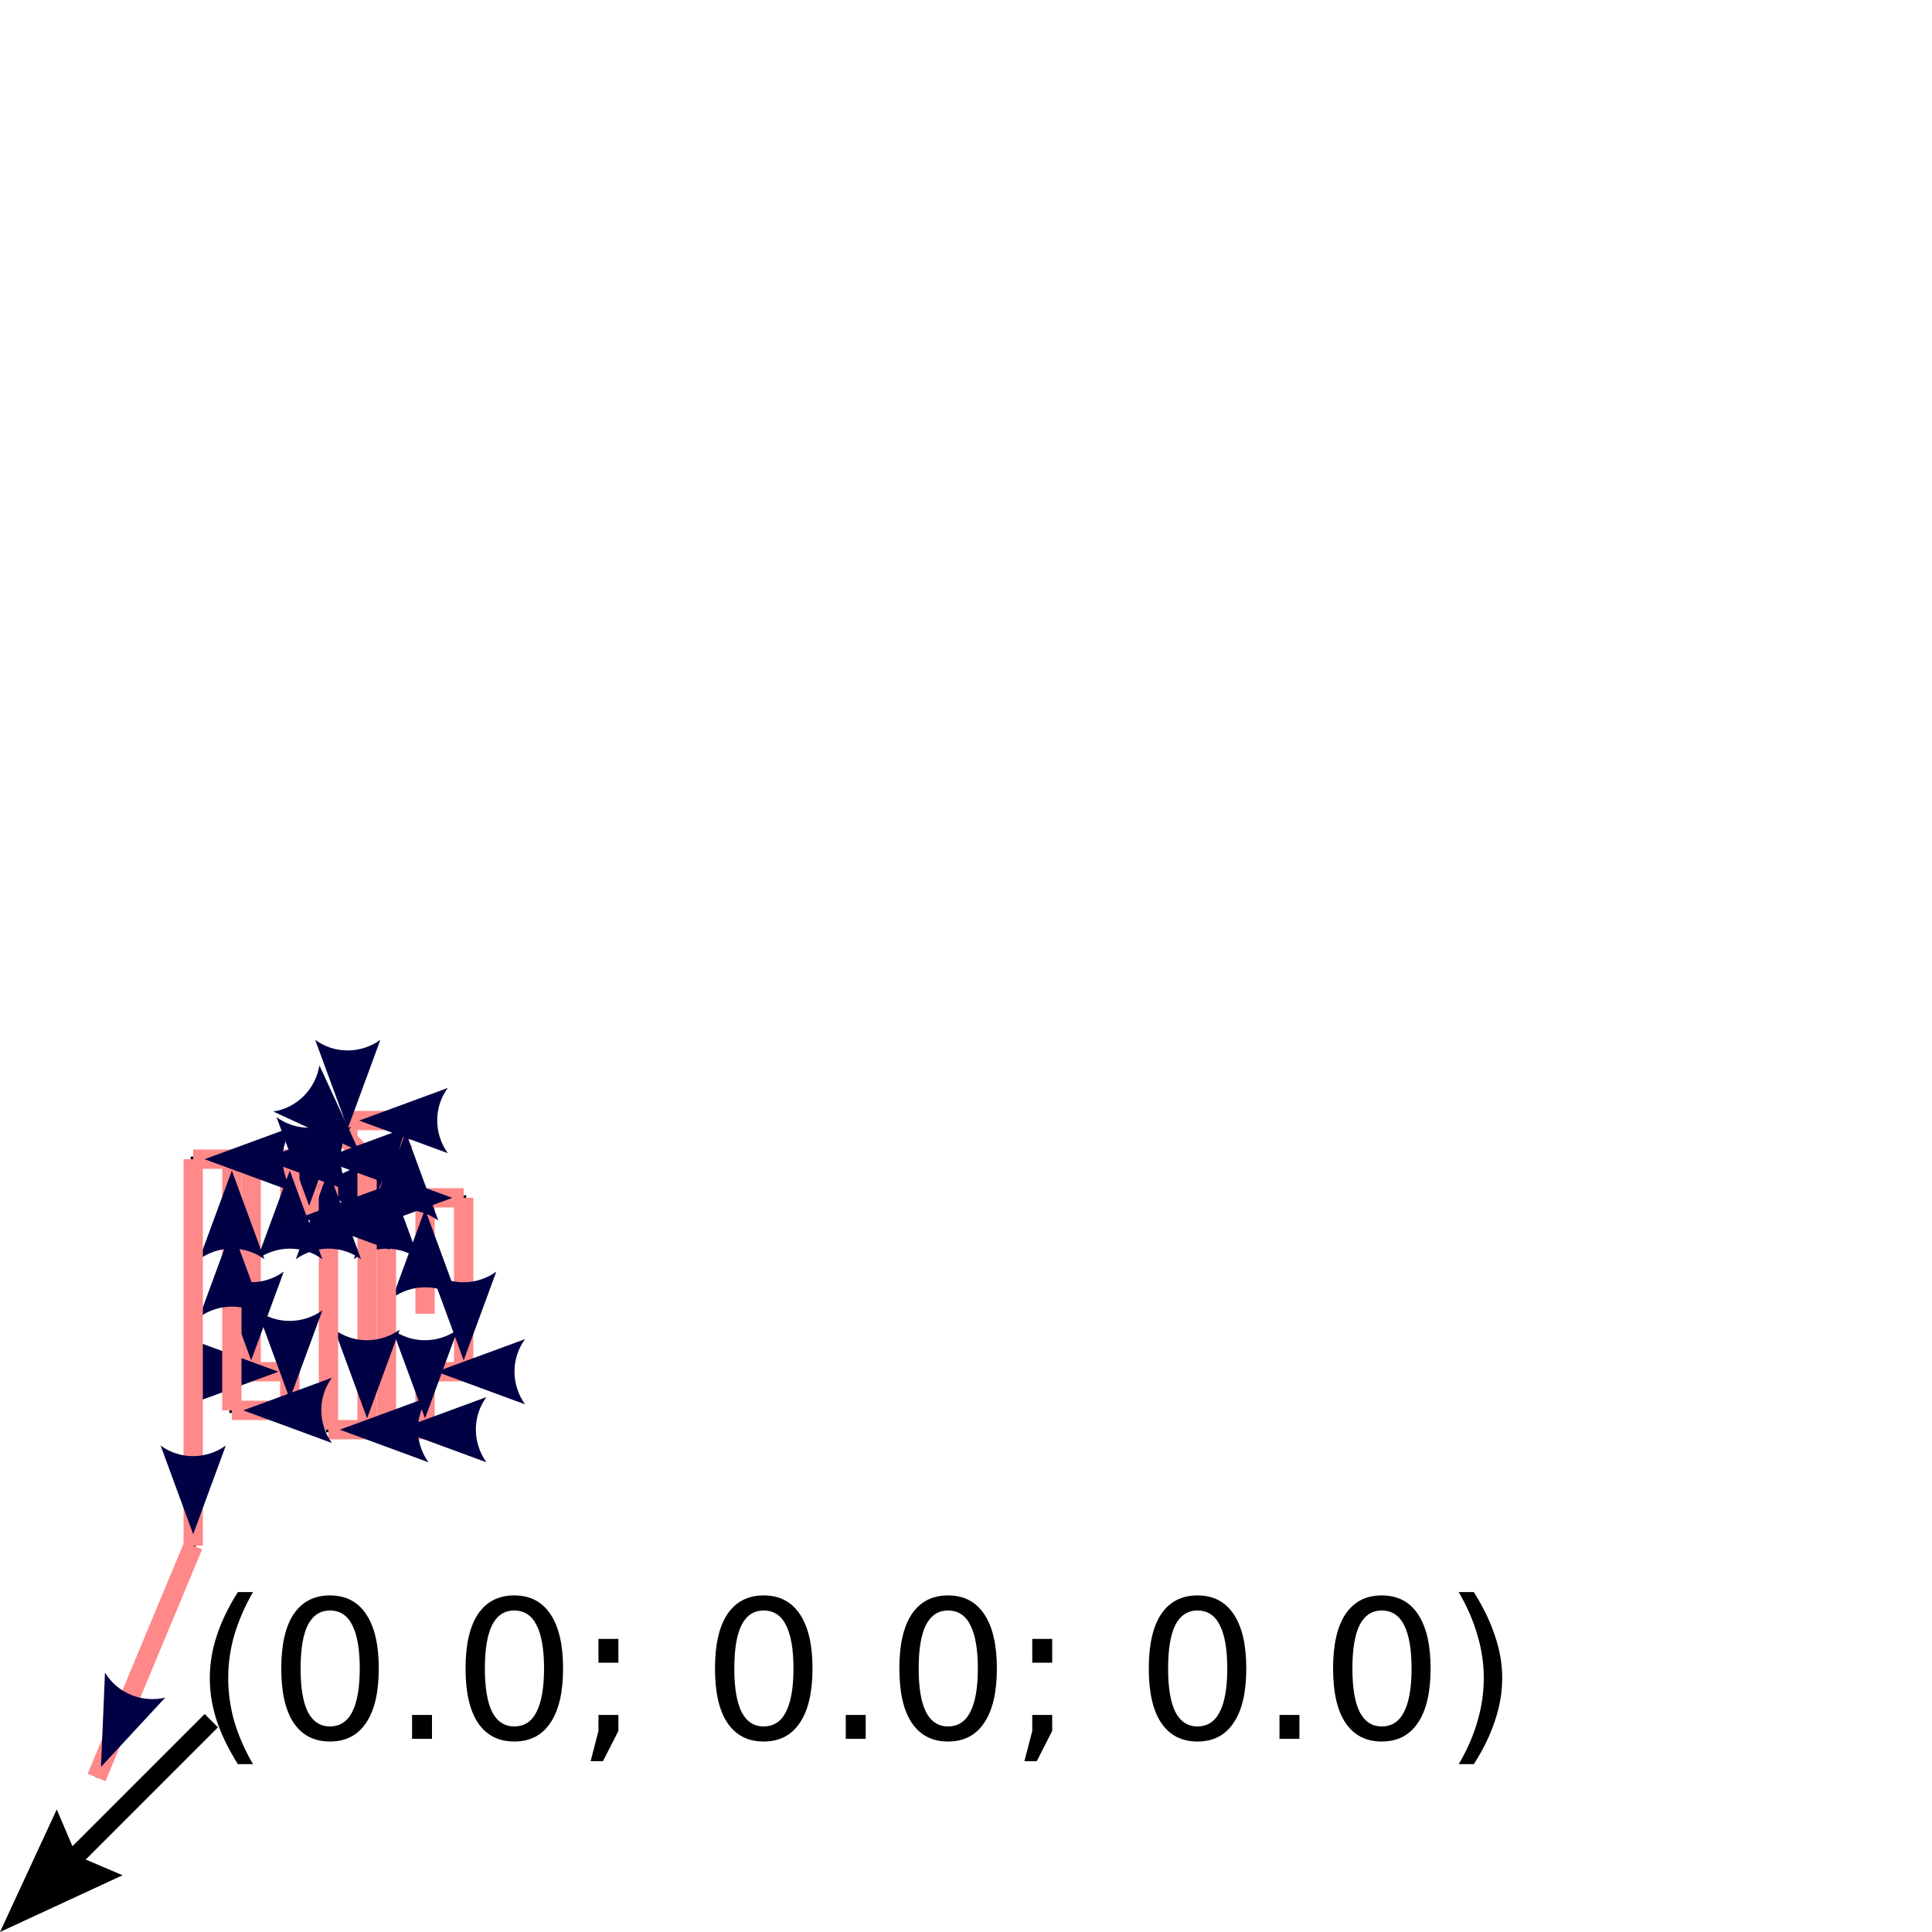
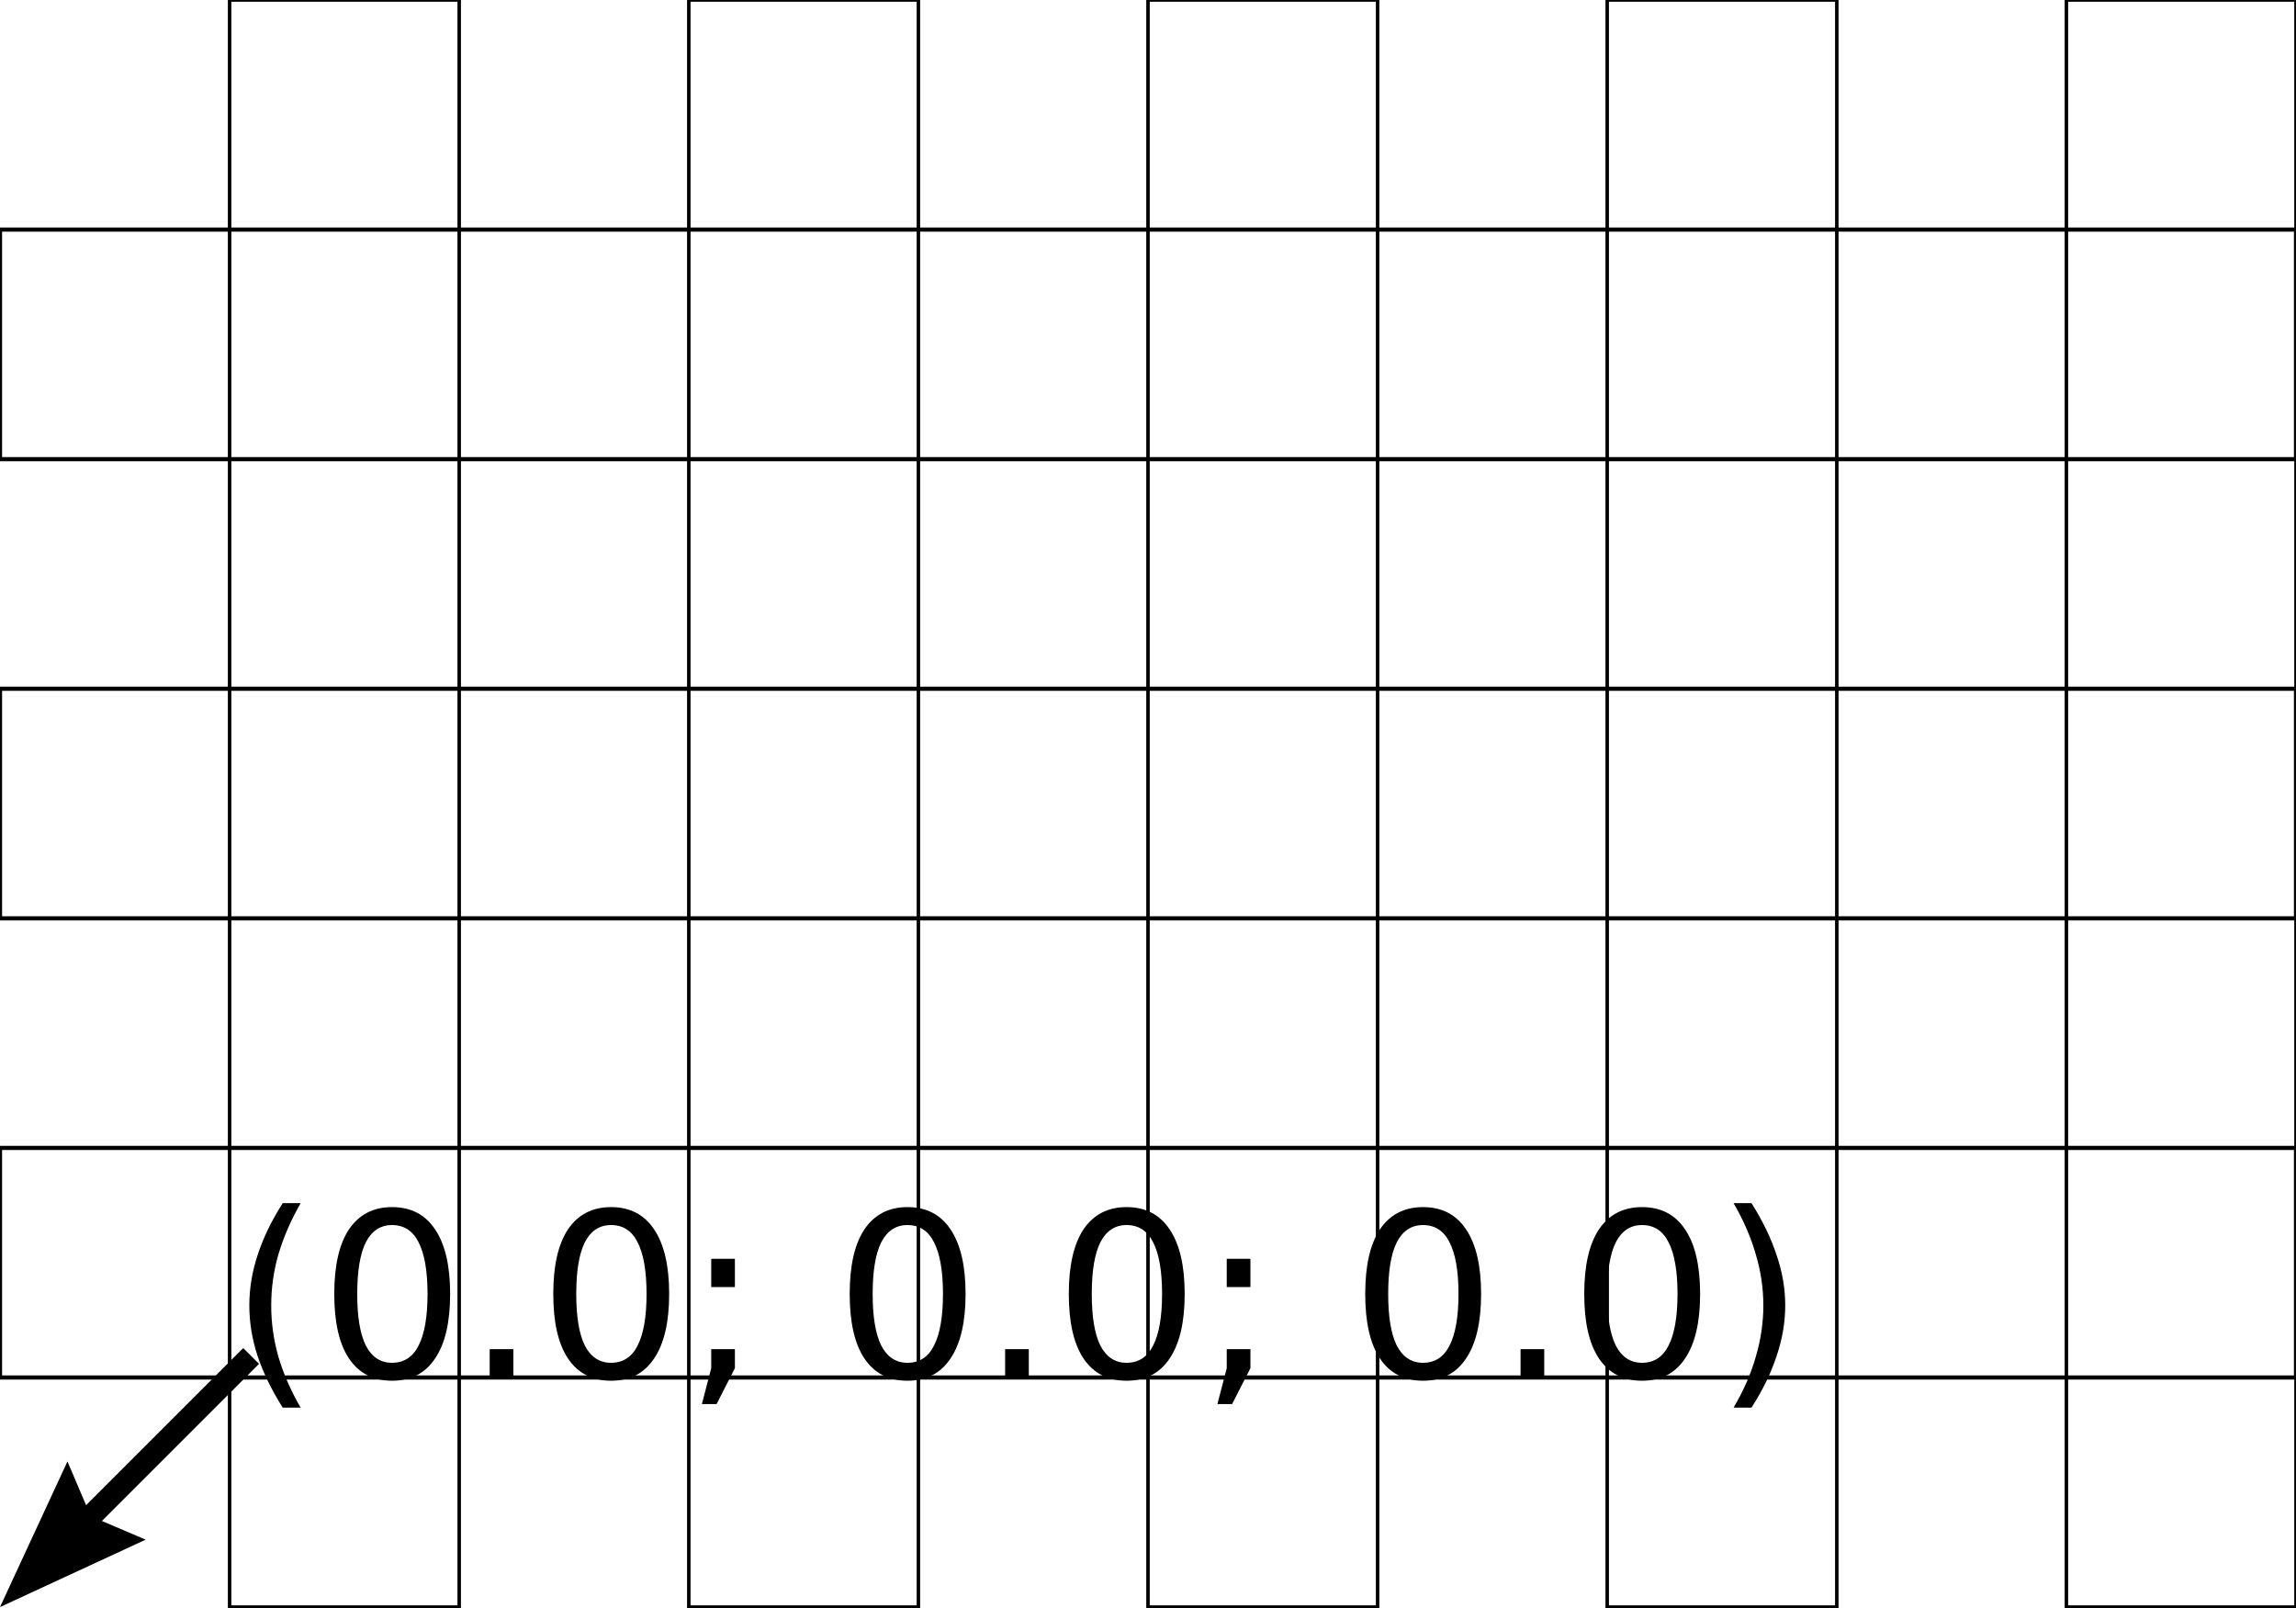
- <svg xmlns="http://www.w3.org/2000/svg" id="svg8" version="1.1" viewBox="0 0 100 100" height="100mm" width="100mm">
+ <svg xmlns="http://www.w3.org/2000/svg" width="100mm" height="70mm" viewBox="0 0 100 70" version="1.1" id="svg8">
  <defs id="defs2" />
-   <g id="layer1" transform="translate(0,-197)">
+   <g id="layer2">
+     <path style="fill:none;fill-opacity:1;stroke:#000000;stroke-width:0.152;stroke-miterlimit:4;stroke-dasharray:none;stroke-opacity:1" d="M 10,-3.7493044e-8 H 20 V 70 H 10 Z" id="rect928" />
+     <path style="fill:none;fill-opacity:1;stroke:#000000;stroke-width:0.152;stroke-miterlimit:4;stroke-dasharray:none;stroke-opacity:1" d="M 30,-3.7493044e-8 H 40 V 70 H 30 Z" id="rect928-3" />
+     <path style="fill:none;fill-opacity:1;stroke:#000000;stroke-width:0.152;stroke-miterlimit:4;stroke-dasharray:none;stroke-opacity:1" d="M 50,-3.7493044e-8 H 60 V 70 H 50 Z" id="rect928-3-8" />
+     <path style="fill:none;fill-opacity:1;stroke:#000000;stroke-width:0.152;stroke-miterlimit:4;stroke-dasharray:none;stroke-opacity:1" d="M 70,-3.7493044e-8 H 80 V 70 h -10 z" id="rect928-3-8-2" />
+     <path style="fill:none;fill-opacity:1;stroke:#000000;stroke-width:0.152;stroke-miterlimit:4;stroke-dasharray:none;stroke-opacity:1" d="m 90,-3.7493044e-8 h 10 V 70 h -10 z" id="rect928-3-8-2-1" />
+     <path style="fill:none;fill-opacity:1;stroke:#000000;stroke-width:0.181;stroke-miterlimit:4;stroke-dasharray:none;stroke-opacity:1" d="M 100,10 V 20 H 0 V 10 Z" id="rect928-1" />
+     <path style="fill:none;fill-opacity:1;stroke:#000000;stroke-width:0.181;stroke-miterlimit:4;stroke-dasharray:none;stroke-opacity:1" d="m 100,30 v 10 H 0 v -10 z" id="rect928-1-1" />
+     <path style="fill:none;fill-opacity:1;stroke:#000000;stroke-width:0.181;stroke-miterlimit:4;stroke-dasharray:none;stroke-opacity:1" d="M 100,50 V 60 H 0 V 50 Z" id="rect928-1-1-7" />
+   </g>
+   <g id="layer1" transform="translate(0,-227)">
    <g id="g100" transform="translate(251.4107,138.25)" gcodetools="Gcodetools tool definition">
      <path id="path18" d="M -20,-20 H 380 V 155 H -20 Z" style="fill:#00ff00;fill-opacity:0.5;stroke:#444444;stroke-width:1px" gcodetools="Gcodetools tool background" />
      <g id="g28" gcodetools="Gcodetools tool parameter">
        <text id="text22" xml:space="preserve" y="0" x="0" style="font-style:normal;font-variant:normal;font-weight:normal;font-stretch:normal;font-size:20px;font-family:'DejaVu Sans';fill:#000000;fill-opacity:1;stroke:none" gcodetools="Gcodetools tool definition field name">
          <tspan id="tspan20" y="0" x="0">name</tspan>
        </text>
        <text id="text26" xml:space="preserve" y="0" x="150" style="font-style:normal;font-variant:normal;font-weight:normal;font-stretch:normal;font-size:20px;font-family:'DejaVu Sans';fill:#000000;fill-opacity:1;stroke:none" gcodetools="Gcodetools tool definition field value">
          <tspan id="tspan24" y="0" x="150">Cylindrical cutter</tspan>
        </text>
      </g>
      <g id="g38" gcodetools="Gcodetools tool parameter">
        <text id="text32" xml:space="preserve" y="20" x="0" style="font-style:normal;font-variant:normal;font-weight:normal;font-stretch:normal;font-size:10px;font-family:'DejaVu Sans';fill:#000000;fill-opacity:1;stroke:none" gcodetools="Gcodetools tool definition field name">
          <tspan id="tspan30" y="20" x="0">id</tspan>
        </text>
        <text id="text36" xml:space="preserve" y="20" x="150" style="font-style:normal;font-variant:normal;font-weight:normal;font-stretch:normal;font-size:10px;font-family:'DejaVu Sans';fill:#000000;fill-opacity:1;stroke:none" gcodetools="Gcodetools tool definition field value">
          <tspan id="tspan34" y="20" x="150">Cylindrical cutter 0001</tspan>
        </text>
      </g>
      <g id="g48" gcodetools="Gcodetools tool parameter">
        <text id="text42" xml:space="preserve" y="35" x="0" style="font-style:normal;font-variant:normal;font-weight:normal;font-stretch:normal;font-size:10px;font-family:'DejaVu Sans';fill:#000000;fill-opacity:1;stroke:none" gcodetools="Gcodetools tool definition field name">
          <tspan id="tspan40" y="35" x="0">diameter</tspan>
        </text>
        <text id="text46" xml:space="preserve" y="35" x="150" style="font-style:normal;font-variant:normal;font-weight:normal;font-stretch:normal;font-size:10px;font-family:'DejaVu Sans';fill:#000000;fill-opacity:1;stroke:none" gcodetools="Gcodetools tool definition field value">
          <tspan id="tspan44" y="35" x="150">0.5</tspan>
          <tspan y="47.5" x="150" id="tspan4862" />
        </text>
      </g>
      <g id="g58" gcodetools="Gcodetools tool parameter">
        <text id="text52" xml:space="preserve" y="50" x="0" style="font-style:normal;font-variant:normal;font-weight:normal;font-stretch:normal;font-size:10px;font-family:'DejaVu Sans';fill:#000000;fill-opacity:1;stroke:none" gcodetools="Gcodetools tool definition field name">
          <tspan id="tspan50" y="50" x="0">feed</tspan>
        </text>
        <text id="text56" xml:space="preserve" y="50" x="150" style="font-style:normal;font-variant:normal;font-weight:normal;font-stretch:normal;font-size:10px;font-family:'DejaVu Sans';fill:#000000;fill-opacity:1;stroke:none" gcodetools="Gcodetools tool definition field value">
-           <tspan id="tspan54" y="50" x="150">100</tspan>
-           <tspan y="62.5" x="150" id="tspan5722" />
+           <tspan id="tspan54" y="50" x="150">400</tspan>
+           <tspan y="62.5" x="150" id="tspan1486" />
+           <tspan y="75" x="150" id="tspan5722" />
        </text>
-         <flowRoot xml:space="preserve" id="flowRoot2633" style="fill:black;fill-opacity:1;stroke:none;font-family:sans-serif;font-style:normal;font-weight:normal;font-size:40px;line-height:1.25;letter-spacing:0px;word-spacing:0px">
+         <flowRoot xml:space="preserve" id="flowRoot2633" style="font-style:normal;font-weight:normal;font-size:40px;line-height:1.25;font-family:sans-serif;letter-spacing:0px;word-spacing:0px;fill:#000000;fill-opacity:1;stroke:none">
          <flowRegion id="flowRegion2635">
            <rect id="rect2637" width="302.362" height="132.283" x="-94.488" y="170.079" />
          </flowRegion>
          <flowPara id="flowPara2639" />
        </flowRoot>
      </g>
      <g id="g68" gcodetools="Gcodetools tool parameter">
        <text id="text62" xml:space="preserve" y="65" x="0" style="font-style:normal;font-variant:normal;font-weight:normal;font-stretch:normal;font-size:10px;font-family:'DejaVu Sans';fill:#000000;fill-opacity:1;stroke:none" gcodetools="Gcodetools tool definition field name">
          <tspan id="tspan60" y="65" x="0">penetration angle</tspan>
        </text>
        <text id="text66" xml:space="preserve" y="65" x="150" style="font-style:normal;font-variant:normal;font-weight:normal;font-stretch:normal;font-size:10px;font-family:'DejaVu Sans';fill:#000000;fill-opacity:1;stroke:none" gcodetools="Gcodetools tool definition field value">
          <tspan id="tspan64" y="65" x="150">90</tspan>
        </text>
      </g>
      <g id="g78" gcodetools="Gcodetools tool parameter">
        <text id="text72" xml:space="preserve" y="80" x="0" style="font-style:normal;font-variant:normal;font-weight:normal;font-stretch:normal;font-size:10px;font-family:'DejaVu Sans';fill:#000000;fill-opacity:1;stroke:none" gcodetools="Gcodetools tool definition field name">
          <tspan id="tspan70" y="80" x="0">penetration feed</tspan>
        </text>
        <text id="text76" xml:space="preserve" y="80" x="150" style="font-style:normal;font-variant:normal;font-weight:normal;font-stretch:normal;font-size:10px;font-family:'DejaVu Sans';fill:#000000;fill-opacity:1;stroke:none" gcodetools="Gcodetools tool definition field value">
          <tspan id="tspan74" y="80" x="150">300</tspan>
        </text>
      </g>
      <g id="g88" gcodetools="Gcodetools tool parameter">
        <text id="text82" xml:space="preserve" y="95" x="0" style="font-style:normal;font-variant:normal;font-weight:normal;font-stretch:normal;font-size:10px;font-family:'DejaVu Sans';fill:#000000;fill-opacity:1;stroke:none" gcodetools="Gcodetools tool definition field name">
          <tspan id="tspan80" y="95" x="0">depth step</tspan>
        </text>
        <text id="text86" xml:space="preserve" y="95" x="150" style="font-style:normal;font-variant:normal;font-weight:normal;font-stretch:normal;font-size:10px;font-family:'DejaVu Sans';fill:#000000;fill-opacity:1;stroke:none" gcodetools="Gcodetools tool definition field value">
          <tspan id="tspan84" y="95" x="150">1</tspan>
        </text>
      </g>
      <g id="g98" gcodetools="Gcodetools tool parameter">
        <text id="text92" xml:space="preserve" y="110" x="0" style="font-style:normal;font-variant:normal;font-weight:normal;font-stretch:normal;font-size:10px;font-family:'DejaVu Sans';fill:#000000;fill-opacity:1;stroke:none" gcodetools="Gcodetools tool definition field name">
          <tspan id="tspan90" y="110" x="0">tool change gcode</tspan>
        </text>
        <text id="text96" xml:space="preserve" y="110" x="150" style="font-style:normal;font-variant:normal;font-weight:normal;font-stretch:normal;font-size:10px;font-family:'DejaVu Sans';fill:#000000;fill-opacity:1;stroke:none" gcodetools="Gcodetools tool definition field value">
          <tspan id="tspan94" y="110" x="150">(None)</tspan>
        </text>
      </g>
    </g>
    <g id="g4656" />
    <g id="g4787" />
    <g id="g4922" />
    <g id="g5061" />
    <g id="g5169" />
    <g id="g5272" />
    <g id="g5378" />
    <g id="g5484" />
    <g id="g5574" />
    <g id="g5670" />
    <g id="g5793" />
    <g id="g6005" />
    <g id="g6152" />
    <g id="g6273" />
    <g id="g988" />
    <g id="g973" />
    <g id="g1279" />
    <g id="g1640" />
    <g id="g982" />
    <g id="g1098" />
    <g id="g1207" />
    <g id="g1323" />
    <g id="g1440" />
-     <g id="g1578" transform="matrix(1,0,0,1,0,197)" gcodetools="Gcodetools orientation group">
-       <g id="g1560" gcodetools="Gcodetools orientation point (3 points)">
-         <path id="path1554" style="stroke:none;fill:#000000;" gcodetools="Gcodetools orientation point arrow" d="m 0.0,100.0 2.938,-6.344 0.812,1.906 6.844,-6.844 0,0 0.688,0.688 -6.844,6.844 1.906,0.813 z z" />
-         <text id="text1558" xml:space="preserve" y="90.0" x="10.0" style="font-family:DejaVu Sans;font-style:normal;font-variant:normal;font-weight:normal;font-stretch:normal;font-family:DejaVu Sans;fill:#000000;fill-opacity:1;stroke:none;font-size:10px;" gcodetools="Gcodetools orientation point text">
-           <tspan id="tspan1556" y="90.0" x="10.0">(0.0; 0.0; 0.0)</tspan>
-         </text>
-       </g>
-       <g id="g1568" gcodetools="Gcodetools orientation point (3 points)">
-         <path id="path1562" style="stroke:none;fill:#000000;" gcodetools="Gcodetools orientation point arrow" d="m 100.0,100.0 2.938,-6.344 0.812,1.906 6.844,-6.844 0,0 0.688,0.688 -6.844,6.844 1.906,0.813 z z" />
-         <text id="text1566" xml:space="preserve" y="90.0" x="110.0" style="font-family:DejaVu Sans;font-style:normal;font-variant:normal;font-weight:normal;font-stretch:normal;font-family:DejaVu Sans;fill:#000000;fill-opacity:1;stroke:none;font-size:10px;" gcodetools="Gcodetools orientation point text">
-           <tspan id="tspan1564" y="90.0" x="110.0">(100.0; 0.0; -0.10000000149)</tspan>
-         </text>
-       </g>
-       <g id="g1576" gcodetools="Gcodetools orientation point (3 points)">
-         <path id="path1570" style="stroke:none;fill:#000000;" gcodetools="Gcodetools orientation point arrow" d="m 0.0,0.0 2.938,-6.344 0.812,1.906 6.844,-6.844 0,0 0.688,0.688 -6.844,6.844 1.906,0.813 z z" />
-         <text id="text1574" xml:space="preserve" y="-10.0" x="10.0" style="font-family:DejaVu Sans;font-style:normal;font-variant:normal;font-weight:normal;font-stretch:normal;font-family:DejaVu Sans;fill:#000000;fill-opacity:1;stroke:none;font-size:10px;" gcodetools="Gcodetools orientation point text">
-           <tspan id="tspan1572" y="-10.0" x="10.0">(0.0; 100.0; 0.0)</tspan>
-         </text>
-       </g>
-     </g>
    <g id="g1696" />
    <g id="g1819" />
    <g id="g1968" />
    <g id="g2124" />
    <g id="g2281" />
    <g id="g2460" />
    <g id="g2737" />
-     <path style="fill:none;stroke:#000000;stroke-width:0.265px;stroke-linecap:butt;stroke-linejoin:miter;stroke-opacity:1" d="m 22,265 v -6 h 2 v 9 h -2 v 3 h -2 v -14 l 1,-1 v -1 h -3 v 1 l 1,1 v 14 h -2 v -14 h -1 v 3 h -1 v -3 h -2 v 11 h 2 v 2 h -3 v -10 -3 h -2 v 20 l -5,12" id="path2910" />
    <g id="g3008" />
    <g id="g3437" />
-     <g id="g3497" gcodetools="Preview group">
-       <path id="path3439" transform="matrix(1,0,0,1,0,197)" style="stroke:#f88;stroke-width:1;marker-end:url(#DrawCurveMarker);fill:none" gcodetools="Preview" d="M 22.0,68.0 L 22.0,62.0" />
-       <path id="path3441" transform="matrix(1,0,0,1,0,197)" style="stroke:#f88;stroke-width:1;marker-end:url(#DrawCurveMarker);fill:none" gcodetools="Preview" d="M 22.0,62.0 L 24.0,62.0" />
-       <path id="path3443" transform="matrix(1,0,0,1,0,197)" style="stroke:#f88;stroke-width:1;marker-end:url(#DrawCurveMarker);fill:none" gcodetools="Preview" d="M 24.0,62.0 L 24.0,71.0" />
-       <path id="path3445" transform="matrix(1,0,0,1,0,197)" style="stroke:#f88;stroke-width:1;marker-end:url(#DrawCurveMarker);fill:none" gcodetools="Preview" d="M 24.0,71.0 L 22.0,71.0" />
-       <path id="path3447" transform="matrix(1,0,0,1,0,197)" style="stroke:#f88;stroke-width:1;marker-end:url(#DrawCurveMarker);fill:none" gcodetools="Preview" d="M 22.0,71.0 L 22.0,74.0" />
-       <path id="path3449" transform="matrix(1,0,0,1,0,197)" style="stroke:#f88;stroke-width:1;marker-end:url(#DrawCurveMarker);fill:none" gcodetools="Preview" d="M 22.0,74.0 L 20.0,74.0" />
-       <path id="path3451" transform="matrix(1,0,0,1,0,197)" style="stroke:#f88;stroke-width:1;marker-end:url(#DrawCurveMarker);fill:none" gcodetools="Preview" d="M 20.0,74.0 L 20.0,60.0" />
-       <path id="path3453" transform="matrix(1,0,0,1,0,197)" style="stroke:#f88;stroke-width:1;marker-end:url(#DrawCurveMarker);fill:none" gcodetools="Preview" d="M 20.0,60.0 L 21.0,59.0" />
-       <path id="path3455" transform="matrix(1,0,0,1,0,197)" style="stroke:#f88;stroke-width:1;marker-end:url(#DrawCurveMarker);fill:none" gcodetools="Preview" d="M 21.0,59.0 L 21.0,58.0" />
-       <path id="path3457" transform="matrix(1,0,0,1,0,197)" style="stroke:#f88;stroke-width:1;marker-end:url(#DrawCurveMarker);fill:none" gcodetools="Preview" d="M 21.0,58.0 L 18.0,58.0" />
-       <path id="path3459" transform="matrix(1,0,0,1,0,197)" style="stroke:#f88;stroke-width:1;marker-end:url(#DrawCurveMarker);fill:none" gcodetools="Preview" d="M 18.0,58.0 L 18.0,59.0" />
-       <path id="path3461" transform="matrix(1,0,0,1,0,197)" style="stroke:#f88;stroke-width:1;marker-end:url(#DrawCurveMarker);fill:none" gcodetools="Preview" d="M 18.0,59.0 L 19.0,60.0" />
-       <path id="path3463" transform="matrix(1,0,0,1,0,197)" style="stroke:#f88;stroke-width:1;marker-end:url(#DrawCurveMarker);fill:none" gcodetools="Preview" d="M 19.0,60.0 L 19.0,74.0" />
-       <path id="path3465" transform="matrix(1,0,0,1,0,197)" style="stroke:#f88;stroke-width:1;marker-end:url(#DrawCurveMarker);fill:none" gcodetools="Preview" d="M 19.0,74.0 L 17.0,74.0" />
-       <path id="path3467" transform="matrix(1,0,0,1,0,197)" style="stroke:#f88;stroke-width:1;marker-end:url(#DrawCurveMarker);fill:none" gcodetools="Preview" d="M 17.0,74.0 L 17.0,60.0" />
-       <path id="path3469" transform="matrix(1,0,0,1,0,197)" style="stroke:#f88;stroke-width:1;marker-end:url(#DrawCurveMarker);fill:none" gcodetools="Preview" d="M 17.0,60.0 L 16.0,60.0" />
-       <path id="path3471" transform="matrix(1,0,0,1,0,197)" style="stroke:#f88;stroke-width:1;marker-end:url(#DrawCurveMarker);fill:none" gcodetools="Preview" d="M 16.0,60.0 L 16.0,63.0" />
-       <path id="path3473" transform="matrix(1,0,0,1,0,197)" style="stroke:#f88;stroke-width:1;marker-end:url(#DrawCurveMarker);fill:none" gcodetools="Preview" d="M 16.0,63.0 L 15.0,63.0" />
-       <path id="path3475" transform="matrix(1,0,0,1,0,197)" style="stroke:#f88;stroke-width:1;marker-end:url(#DrawCurveMarker);fill:none" gcodetools="Preview" d="M 15.0,63.0 L 15.0,60.0" />
-       <path id="path3477" transform="matrix(1,0,0,1,0,197)" style="stroke:#f88;stroke-width:1;marker-end:url(#DrawCurveMarker);fill:none" gcodetools="Preview" d="M 15.0,60.0 L 13.0,60.0" />
-       <path id="path3479" transform="matrix(1,0,0,1,0,197)" style="stroke:#f88;stroke-width:1;marker-end:url(#DrawCurveMarker);fill:none" gcodetools="Preview" d="M 13.0,60.0 L 13.0,71.0" />
-       <path id="path3481" transform="matrix(1,0,0,1,0,197)" style="stroke:#f88;stroke-width:1;marker-end:url(#DrawCurveMarker);fill:none" gcodetools="Preview" d="M 13.0,71.0 L 15.0,71.0" />
-       <path id="path3483" transform="matrix(1,0,0,1,0,197)" style="stroke:#f88;stroke-width:1;marker-end:url(#DrawCurveMarker);fill:none" gcodetools="Preview" d="M 15.0,71.0 L 15.0,73.0" />
-       <path id="path3485" transform="matrix(1,0,0,1,0,197)" style="stroke:#f88;stroke-width:1;marker-end:url(#DrawCurveMarker);fill:none" gcodetools="Preview" d="M 15.0,73.0 L 12.0,73.0" />
-       <path id="path3487" transform="matrix(1,0,0,1,0,197)" style="stroke:#f88;stroke-width:1;marker-end:url(#DrawCurveMarker);fill:none" gcodetools="Preview" d="M 12.0,73.0 L 12.0,63.0" />
-       <path id="path3489" transform="matrix(1,0,0,1,0,197)" style="stroke:#f88;stroke-width:1;marker-end:url(#DrawCurveMarker);fill:none" gcodetools="Preview" d="M 12.0,63.0 L 12.0,60.0" />
-       <path id="path3491" transform="matrix(1,0,0,1,0,197)" style="stroke:#f88;stroke-width:1;marker-end:url(#DrawCurveMarker);fill:none" gcodetools="Preview" d="M 12.0,60.0 L 10.0,60.0" />
-       <path id="path3493" transform="matrix(1,0,0,1,0,197)" style="stroke:#f88;stroke-width:1;marker-end:url(#DrawCurveMarker);fill:none" gcodetools="Preview" d="M 10.0,60.0 L 10.0,80.0" />
-       <path id="path3495" transform="matrix(1,0,0,1,0,197)" style="stroke:#f88;stroke-width:1;marker-end:url(#DrawCurveMarker);fill:none" gcodetools="Preview" d="M 10.0,80.0 L 5.0,92.0" />
+     <g id="g1085" />
+     <g id="g1030" />
+     <g id="g1319" transform="matrix(1,0,0,1,0,227)" gcodetools="Gcodetools orientation group">
+       <g id="g1301" gcodetools="Gcodetools orientation point (3 points)">
+         <path id="path1295" style="stroke:none;fill:#000000;" gcodetools="Gcodetools orientation point arrow" d="m 0.0,70.0 2.938,-6.344 0.812,1.906 6.844,-6.844 0,0 0.688,0.688 -6.844,6.844 1.906,0.813 z z" />
+         <text id="text1299" xml:space="preserve" y="60.0" x="10.0" style="font-family:DejaVu Sans;font-style:normal;font-variant:normal;font-weight:normal;font-stretch:normal;font-family:DejaVu Sans;fill:#000000;fill-opacity:1;stroke:none;font-size:10px;" gcodetools="Gcodetools orientation point text">
+           <tspan id="tspan1297" y="60.0" x="10.0">(0.0; 0.0; 0.0)</tspan>
+         </text>
+       </g>
+       <g id="g1309" gcodetools="Gcodetools orientation point (3 points)">
+         <path id="path1303" style="stroke:none;fill:#000000;" gcodetools="Gcodetools orientation point arrow" d="m 100.0,70.0 2.938,-6.344 0.812,1.906 6.844,-6.844 0,0 0.688,0.688 -6.844,6.844 1.906,0.813 z z" />
+         <text id="text1307" xml:space="preserve" y="60.0" x="110.0" style="font-family:DejaVu Sans;font-style:normal;font-variant:normal;font-weight:normal;font-stretch:normal;font-family:DejaVu Sans;fill:#000000;fill-opacity:1;stroke:none;font-size:10px;" gcodetools="Gcodetools orientation point text">
+           <tspan id="tspan1305" y="60.0" x="110.0">(100.0; 0.0; -0.10000000149)</tspan>
+         </text>
+       </g>
+       <g id="g1317" gcodetools="Gcodetools orientation point (3 points)">
+         <path id="path1311" style="stroke:none;fill:#000000;" gcodetools="Gcodetools orientation point arrow" d="m 0.0,-30.0 2.938,-6.344 0.812,1.906 6.844,-6.844 0,0 0.688,0.688 -6.844,6.844 1.906,0.813 z z" />
+         <text id="text1315" xml:space="preserve" y="-40.0" x="10.0" style="font-family:DejaVu Sans;font-style:normal;font-variant:normal;font-weight:normal;font-stretch:normal;font-family:DejaVu Sans;fill:#000000;fill-opacity:1;stroke:none;font-size:10px;" gcodetools="Gcodetools orientation point text">
+           <tspan id="tspan1313" y="-40.0" x="10.0">(0.0; 100.0; 0.0)</tspan>
+         </text>
+       </g>
    </g>
+     <g id="g1451" />
+     <g id="g1590" />
+     <g id="g1840" />
+     <g id="g2132" />
+     <g id="g2436" />
  </g>
-   <g id="g327" transform="translate(0,-197)" />
+   <g id="g327" transform="translate(0,-227)" />
  <defs id="defs332">
    <marker style="overflow:visible" refY="-1.687" refX="-4" orient="auto" id="CheckToolsAndOPMarker">
      <path id="path329" style="fill:#000044;fill-rule:evenodd;stroke:none" d="m -4.589,-1.687 v 0 L -9.178,0 c 0.733,-0.996 0.729,-2.359 0,-3.375" />
    </marker>
  </defs>
  <defs id="defs337">
    <marker style="overflow:visible" refY="-1.687" refX="-4" orient="auto" id="DrawCurveMarker">
      <path id="path334" style="fill:#000044;fill-rule:evenodd;stroke:none" d="m -4.589,-1.687 v 0 L -9.178,0 c 0.733,-0.996 0.729,-2.359 0,-3.375" />
    </marker>
  </defs>
  <defs id="defs342">
    <marker style="overflow:visible" refY="-1.687" refX="4" orient="auto" id="DrawCurveMarker_r">
      <path id="path339" style="fill:#000044;fill-rule:evenodd;stroke:none" d="m 4.589,-1.687 v 0 L 9.178,0 c -0.733,-0.996 -0.729,-2.359 0,-3.375" />
    </marker>
  </defs>
  <defs id="defs347">
    <marker style="overflow:visible" refY="-1.687" refX="-4" orient="auto" id="InOutPathMarker">
      <path id="path344" style="fill:#0072a7;fill-rule:evenodd;stroke:none" d="m -4.589,-1.687 v 0 L -9.178,0 c 0.733,-0.996 0.729,-2.359 0,-3.375" />
    </marker>
  </defs>
-   <g id="g5930" transform="translate(0,50)" />
+   <g id="g5930" transform="translate(0,20)" />
</svg>
